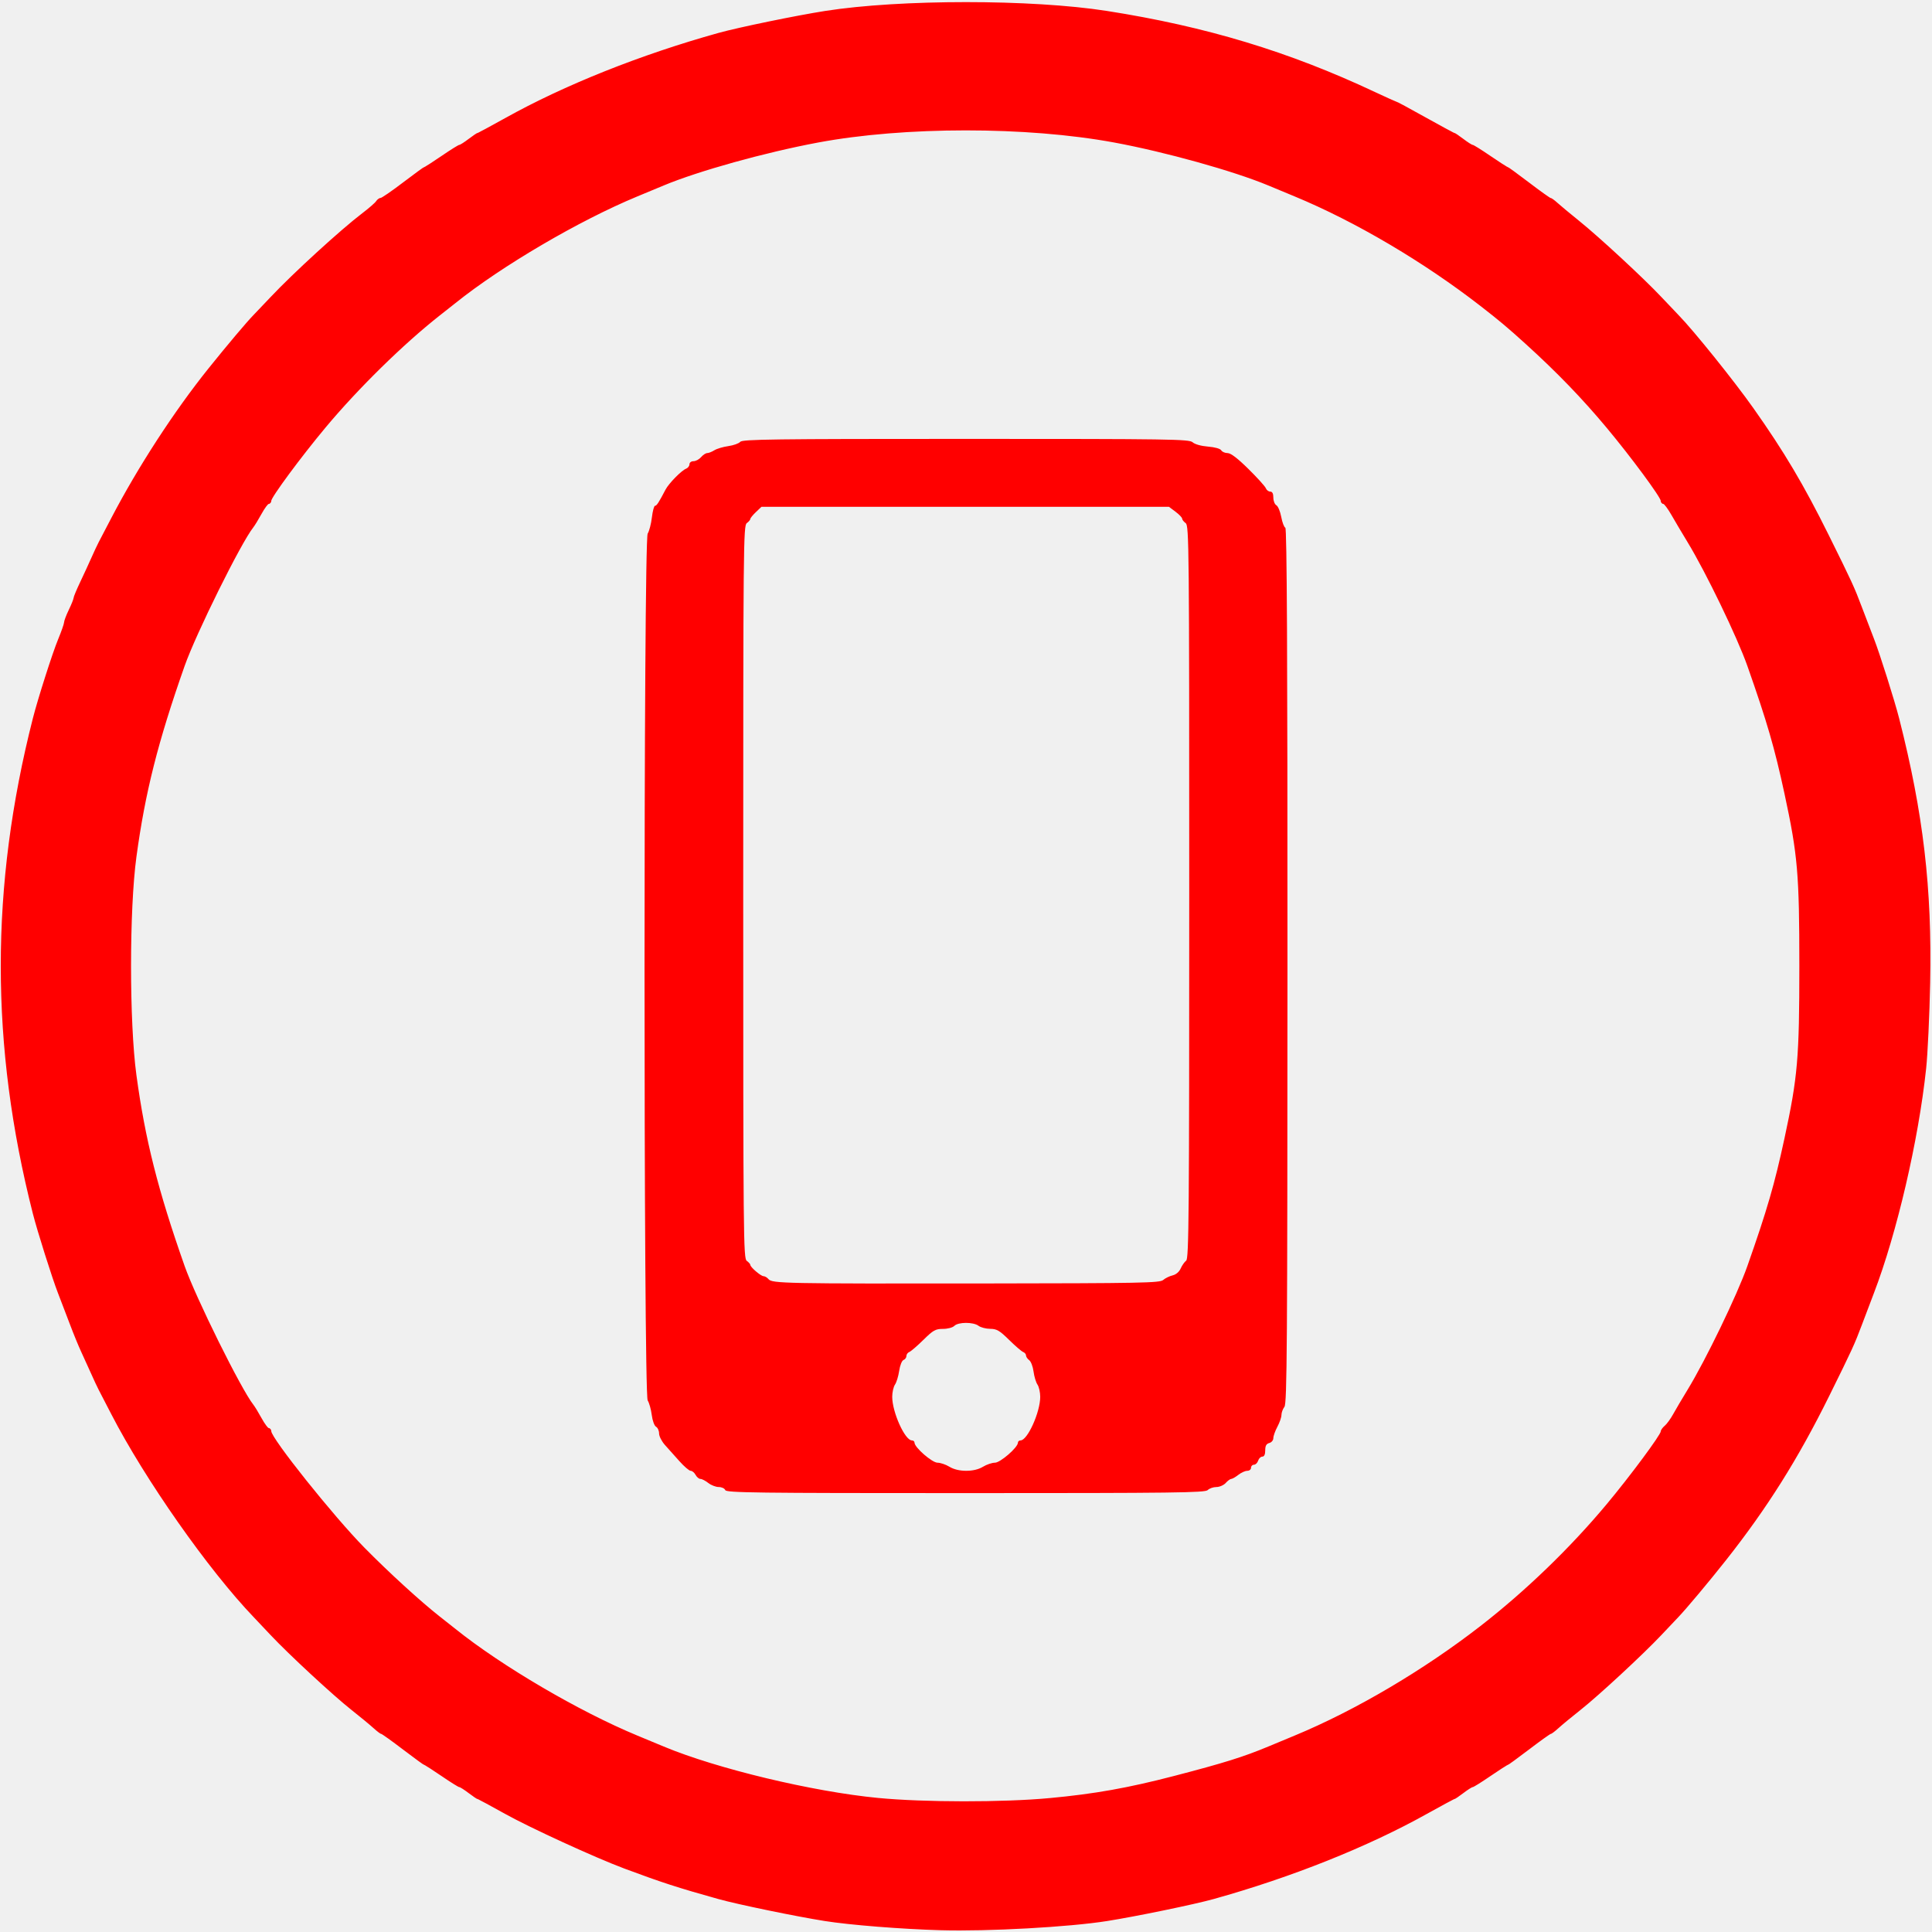
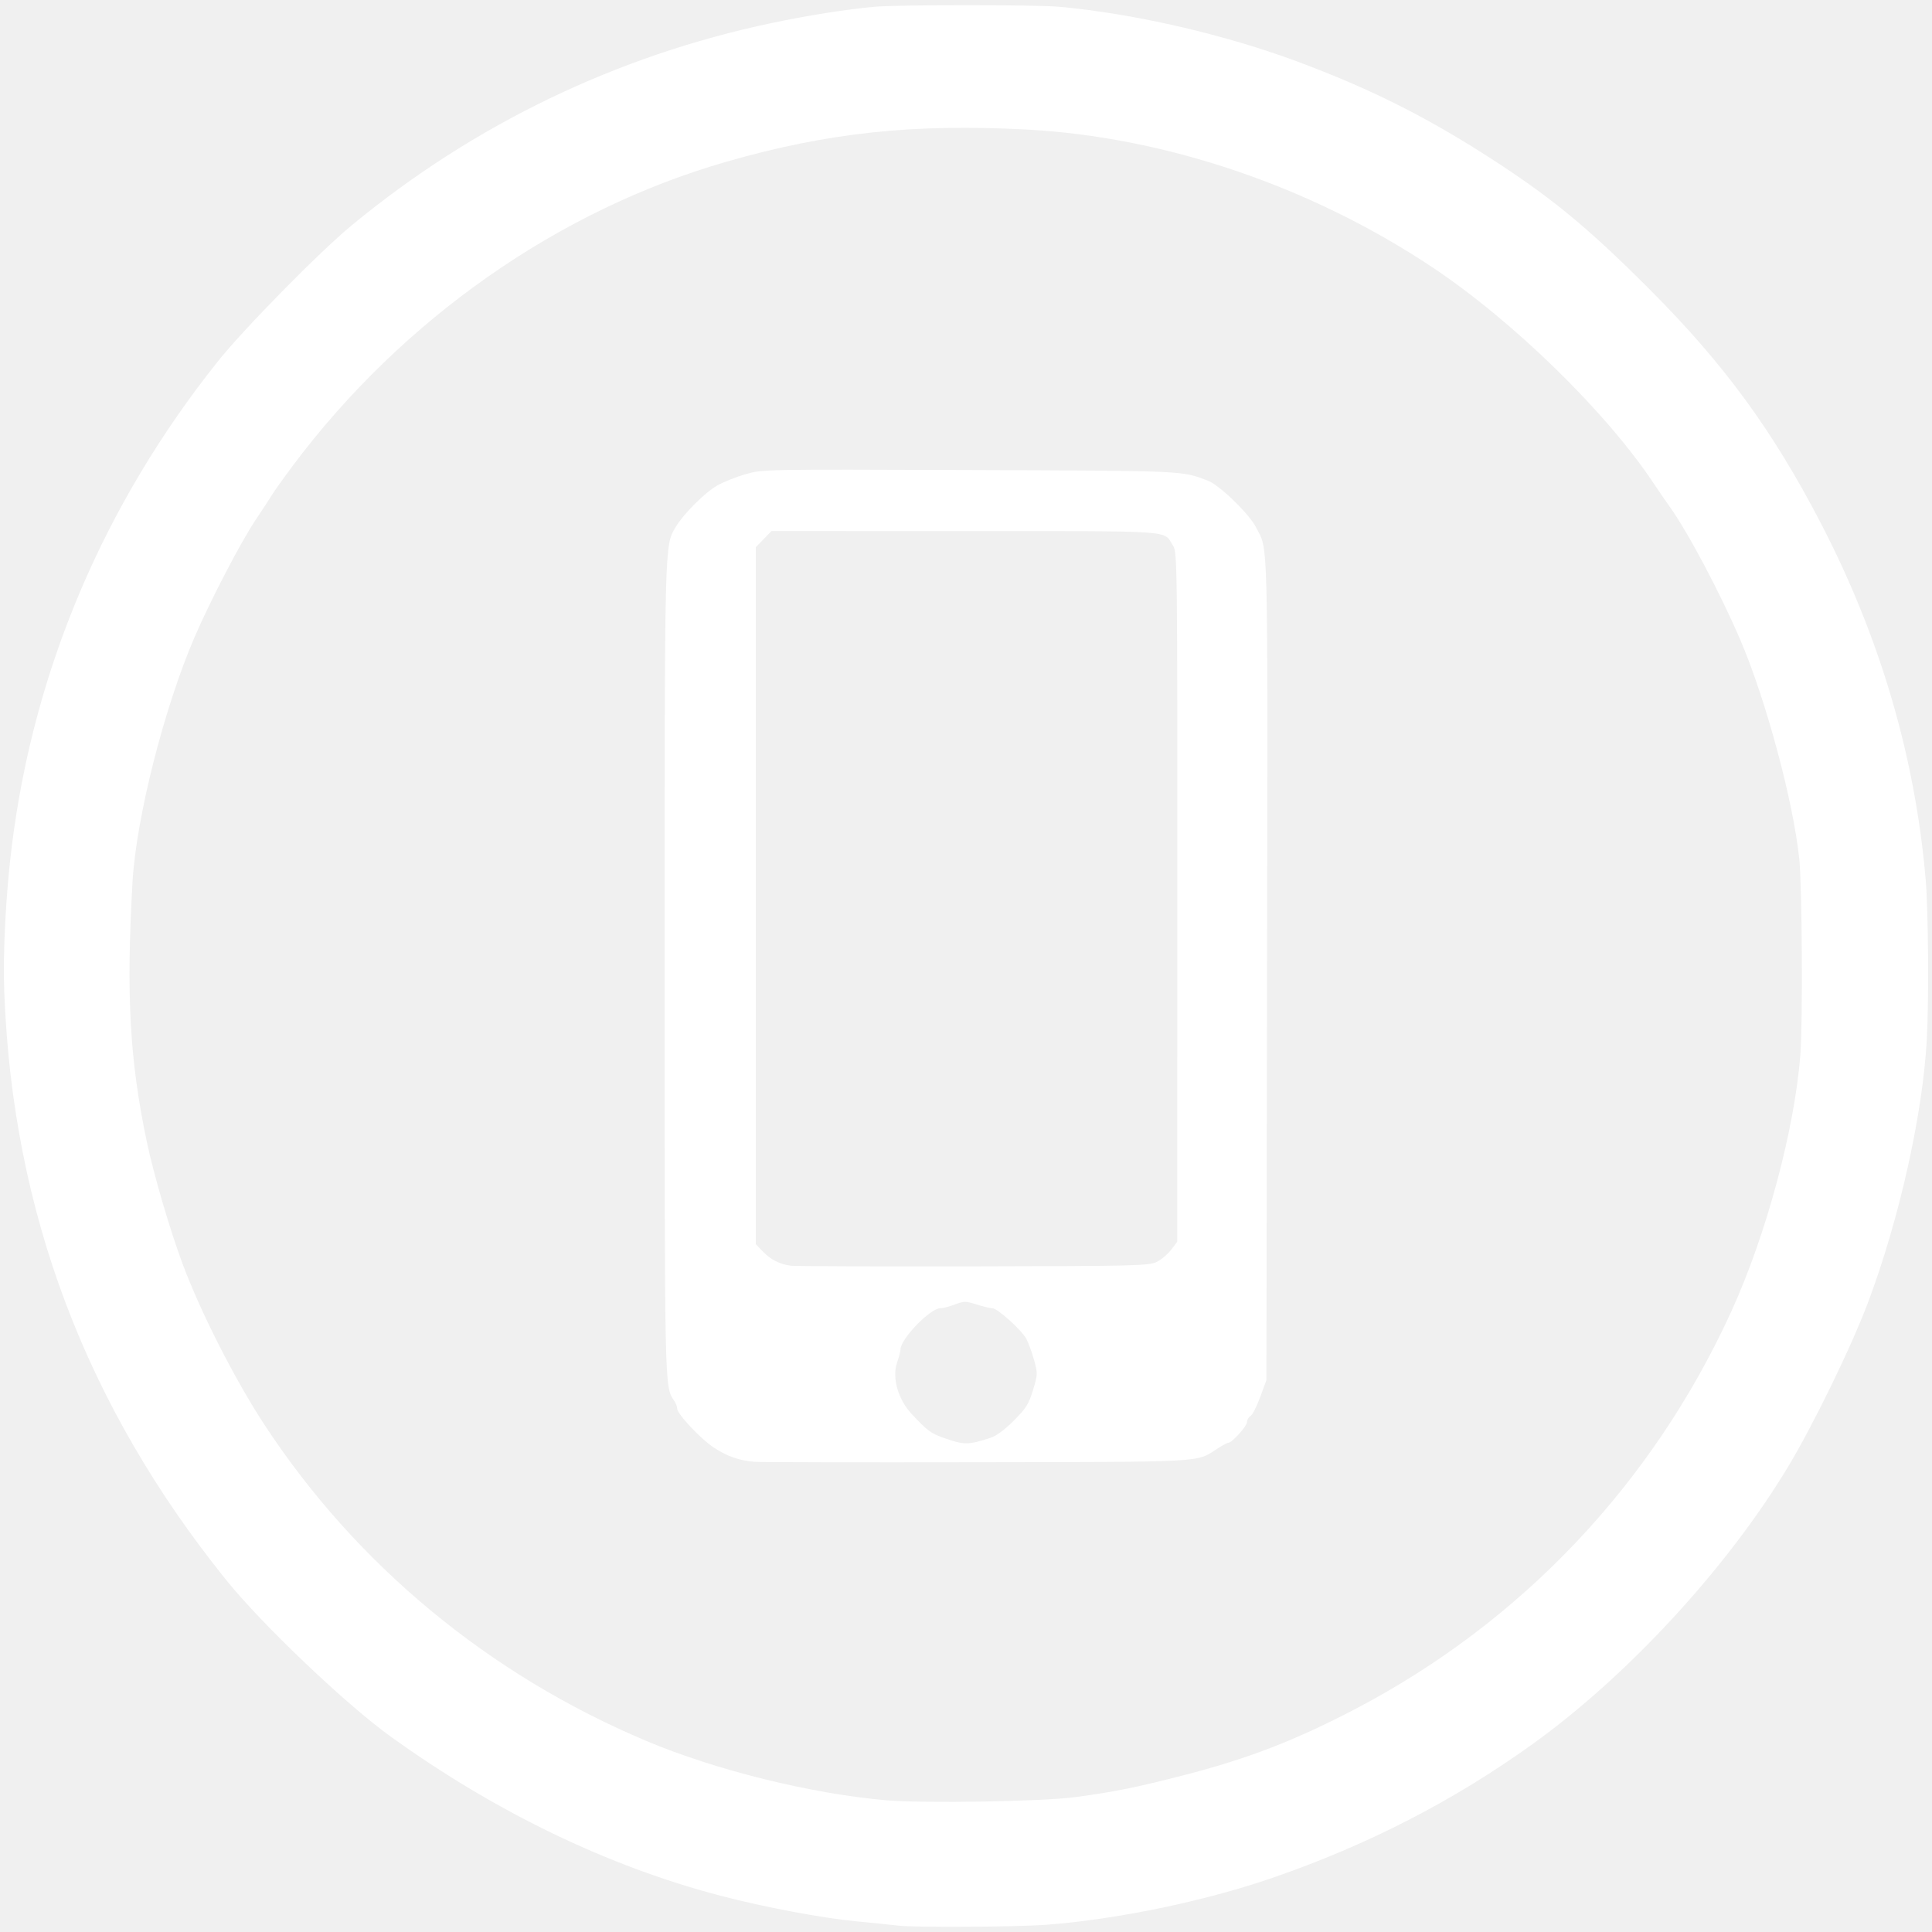
<svg xmlns="http://www.w3.org/2000/svg" version="1.1" id="svg10" width="1306.667" height="1306.667" viewBox="0 0 1306.667 1306.667">
  <defs id="defs14" />
  <g id="g18">
-     <path style="display:inline;fill:#ff0000;stroke:#ff0000;stroke-width:1.631;stroke-opacity:1" d="m 636.205,1304.645 c -26.531,-0.748 -61.281,-3.506 -78.302,-6.215 -19.811,-3.153 -58.719,-11.19 -71.777,-14.826 -27.006,-7.521 -38.638,-11.292 -63.62,-20.624 -19.649,-7.34 -63.784,-27.584 -80.542,-36.943 -9.755,-5.448 -18.063,-9.906 -18.461,-9.906 -0.398,0 -3.13,-1.835 -6.071,-4.078 -2.941,-2.243 -5.821,-4.078 -6.401,-4.078 -0.58,0 -5.879,-3.303 -11.776,-7.341 -5.897,-4.037 -11.05,-7.341 -11.45,-7.341 -0.4,0 -6.981,-4.771 -14.624,-10.603 -7.643,-5.832 -14.309,-10.603 -14.813,-10.603 -0.504,0 -2.869,-1.781 -5.256,-3.958 -2.387,-2.177 -9.111,-7.725 -14.943,-12.33 -12.318,-9.726 -42.314,-37.497 -54.435,-50.397 -4.604,-4.899 -9.771,-10.368 -11.484,-12.153 -30.602,-31.895 -73.524,-93.069 -96.285,-137.231 -3.722,-7.221 -7.539,-14.597 -8.483,-16.392 -0.944,-1.794 -3.269,-6.766 -5.166,-11.048 -1.898,-4.282 -4.901,-10.889 -6.674,-14.682 -1.773,-3.793 -5.155,-12.035 -7.514,-18.315 -2.359,-6.28 -6.011,-15.824 -8.115,-21.207 -3.871,-9.906 -13.97,-41.851 -17.018,-53.833 -28.886,-113.557 -28.886,-220.858 0,-334.415 3.418,-13.437 13.307,-44.379 17.109,-53.532 2.167,-5.218 3.966,-10.357 3.996,-11.419 0.03,-1.062 1.474,-4.868 3.207,-8.457 1.734,-3.589 3.177,-7.186 3.207,-7.993 0.03,-0.808 2.013,-5.579 4.405,-10.603 2.392,-5.024 5.811,-12.438 7.598,-16.476 1.787,-4.037 4.021,-8.809 4.965,-10.603 0.944,-1.794 4.779,-9.135 8.522,-16.313 18.019,-34.552 42.464,-72.173 65.72,-101.14 12.56,-15.646 25.818,-31.37 30.345,-35.99 1.813,-1.85 7.052,-7.356 11.643,-12.235 15.02,-15.961 47.334,-45.506 61.798,-56.503 4.486,-3.411 8.744,-7.119 9.461,-8.24 0.717,-1.122 1.981,-2.039 2.809,-2.039 0.827,0 7.758,-4.772 15.401,-10.603 7.643,-5.832 14.224,-10.603 14.624,-10.603 0.4,0 5.552,-3.303 11.45,-7.341 5.897,-4.037 11.197,-7.341 11.776,-7.341 0.58,0 3.46,-1.835 6.401,-4.078 2.941,-2.243 5.673,-4.078 6.071,-4.078 0.398,0 8.705,-4.458 18.461,-9.906 39.96,-22.317 91.526,-42.909 144.162,-57.568 13.359,-3.72 52.253,-11.737 72.032,-14.847 50.629,-7.961 139.555,-7.966 190.352,-0.011 66.904,10.477 122.972,27.435 181.015,54.748 7.454,3.508 13.876,6.378 14.271,6.378 0.395,0 9.245,4.772 19.667,10.603 10.422,5.832 19.281,10.603 19.687,10.603 0.406,0 3.144,1.835 6.085,4.078 2.941,2.243 5.821,4.078 6.401,4.078 0.58,0 5.879,3.303 11.776,7.341 5.897,4.037 11.05,7.341 11.45,7.341 0.4,0 6.981,4.772 14.624,10.603 7.643,5.832 14.323,10.603 14.845,10.603 0.521,0 2.519,1.435 4.44,3.189 1.921,1.754 8.631,7.332 14.912,12.396 13.556,10.931 43.563,38.718 55.286,51.197 4.584,4.879 9.817,10.385 11.63,12.235 10.069,10.277 37.559,44.452 50.563,62.858 20.787,29.423 34.055,51.77 50.877,85.691 15.73,31.719 17.386,35.32 22.501,48.939 2.359,6.28 6.011,15.824 8.115,21.207 3.871,9.906 13.97,41.851 17.018,53.833 16.338,64.226 22.236,114.573 20.934,178.682 -0.446,21.951 -1.67,47.986 -2.72,57.855 -5.139,48.298 -19.776,111.195 -35.305,151.71 -2.063,5.383 -5.682,14.926 -8.041,21.207 -5.008,13.333 -6.539,16.666 -22.092,48.123 -21.008,42.488 -41.826,75.623 -69.697,110.928 -11.348,14.376 -26.923,32.976 -32.334,38.616 -1.712,1.785 -6.861,7.223 -11.442,12.086 -12.223,12.974 -42.277,40.809 -54.476,50.453 -5.832,4.611 -12.556,10.164 -14.943,12.34 -2.387,2.177 -4.752,3.958 -5.256,3.958 -0.504,0 -7.17,4.771 -14.813,10.603 -7.643,5.832 -14.224,10.603 -14.624,10.603 -0.4,0 -5.553,3.303 -11.45,7.341 -5.897,4.037 -11.197,7.341 -11.776,7.341 -0.58,0 -3.46,1.835 -6.401,4.078 -2.941,2.243 -5.673,4.078 -6.071,4.078 -0.398,0 -8.705,4.458 -18.461,9.906 -39.96,22.317 -91.526,42.909 -144.162,57.568 -13.081,3.643 -51.991,11.678 -71.777,14.822 -25.845,4.107 -80.445,7.124 -112.559,6.219 z m 73.792,-87.73 c 30.438,-2.843 53.134,-6.885 84.443,-15.037 33.647,-8.761 46.84,-12.885 63.62,-19.884 4.037,-1.684 12.112,-5.039 17.944,-7.457 40.953,-16.973 87.135,-44.195 125.61,-74.041 30.576,-23.719 60.853,-52.925 85.594,-82.568 15.967,-19.13 36.753,-47.149 36.753,-49.542 0,-0.795 1.155,-2.403 2.566,-3.574 1.411,-1.171 4.01,-4.748 5.775,-7.948 1.765,-3.2 6.128,-10.59 9.696,-16.422 12.313,-20.125 33.699,-64.372 40.607,-84.012 13.361,-37.988 18.385,-55.292 25.104,-86.459 8.957,-41.551 10.052,-54.252 10.052,-116.638 0,-62.386 -1.095,-75.087 -10.052,-116.638 -6.719,-31.166 -11.743,-48.47 -25.104,-86.459 -6.867,-19.525 -28.179,-63.652 -40.575,-84.012 -3.551,-5.832 -8.451,-14.09 -10.89,-18.352 -2.439,-4.262 -5.052,-7.749 -5.806,-7.749 -0.755,0 -1.372,-0.74 -1.372,-1.644 0,-2.567 -20.225,-29.939 -36.753,-49.741 -16.534,-19.81 -33.651,-37.53 -54.65,-56.575 -12.462,-11.302 -17.954,-15.916 -30.944,-25.993 -38.475,-29.846 -84.656,-57.068 -125.61,-74.041 -5.832,-2.417 -13.907,-5.772 -17.944,-7.457 -23.482,-9.794 -69.905,-22.734 -104.403,-29.101 -59.374,-10.958 -141.924,-10.938 -200.649,0.047 -35.837,6.704 -80.854,19.231 -104.403,29.053 -4.037,1.684 -12.112,5.039 -17.944,7.457 -39.413,16.335 -91.907,47.124 -123.163,72.238 -0.897,0.721 -5.669,4.485 -10.603,8.365 -24.591,19.335 -55.27,49.446 -77.438,76.006 -16.528,19.803 -36.753,47.175 -36.753,49.741 0,0.904 -0.599,1.644 -1.331,1.644 -0.732,0 -3.046,3.12 -5.142,6.933 -2.096,3.813 -4.617,7.946 -5.602,9.185 -8.37,10.525 -38.845,72.035 -46.568,93.995 -18.052,51.324 -26.661,85.435 -32.605,129.178 -4.859,35.76 -4.859,112.076 0,147.836 5.944,43.743 14.554,77.854 32.605,129.178 7.58,21.552 38.353,83.665 46.568,93.995 0.985,1.238 3.506,5.372 5.602,9.185 2.096,3.813 4.41,6.933 5.142,6.933 0.732,0 1.331,0.745 1.331,1.656 0,4.945 42.272,57.875 63.168,79.093 16.534,16.789 37.932,36.35 51.023,46.643 4.935,3.88 9.706,7.644 10.603,8.365 31.256,25.114 83.75,55.903 123.163,72.238 5.832,2.417 13.907,5.772 17.944,7.457 35.964,15 100.795,30.55 145.185,34.823 31.144,2.998 84.676,3.043 116.206,0.098 z" id="path22" />
-     <path style="fill:#ff0000;stroke-width:2.661;stroke-miterlimit:4;stroke-dasharray:none" d="" id="path946" />
-     <path style="fill:#ff0000;stroke-width:2.661;stroke-miterlimit:4;stroke-dasharray:none" d="" id="path948" />
-     <path style="fill:#ff0000;stroke-width:2.661;stroke-miterlimit:4;stroke-dasharray:none" d="" id="path952" />
-     <g id="g2158" transform="translate(576.0986,-47.30754)">
-       <g id="g2117" transform="matrix(1.039077,0,0,1.039077,-1568.648,-168.8207)">
-         <path style="fill:#ff0000;stroke-width:2.152" d="m 1427.281,1177.877 c -0.419,-1.089 -2.317,-1.979 -4.222,-1.979 -1.904,0 -4.972,-1.188 -6.817,-2.639 -1.845,-1.452 -4.145,-2.639 -5.11,-2.639 -0.965,0 -2.39,-1.188 -3.167,-2.639 -0.776,-1.452 -2.207,-2.639 -3.177,-2.639 -0.971,0 -4.272,-2.821 -7.336,-6.268 -3.064,-3.447 -7.297,-8.182 -9.406,-10.521 -2.108,-2.339 -3.834,-5.724 -3.834,-7.522 0,-1.798 -0.884,-3.764 -1.966,-4.369 -1.111,-0.622 -2.327,-3.95 -2.797,-7.653 -0.458,-3.604 -1.651,-7.869 -2.653,-9.476 -2.743,-4.401 -2.725,-559.859 0,-564.217 1.012,-1.607 2.242,-6.337 2.734,-10.51 0.492,-4.173 1.413,-7.588 2.047,-7.588 1.069,0 2.43,-2.096 6.841,-10.539 2.116,-4.049 10.373,-12.457 13.361,-13.603 1.214,-0.466 2.208,-1.757 2.208,-2.868 0,-1.144 1.15,-2.021 2.652,-2.021 1.458,0 3.669,-1.188 4.912,-2.639 1.243,-1.452 3.04,-2.639 3.993,-2.639 0.952,0 3.048,-0.826 4.655,-1.836 1.607,-1.01 5.694,-2.227 9.083,-2.704 3.388,-0.477 6.875,-1.729 7.749,-2.782 1.371,-1.652 21.515,-1.915 146.808,-1.915 133.768,0 145.411,0.174 147.653,2.202 1.438,1.302 5.528,2.451 10.001,2.811 4.452,0.358 8.002,1.353 8.622,2.416 0.58,0.994 2.442,1.807 4.137,1.807 2.075,0 6.506,3.379 13.569,10.347 5.768,5.691 10.865,11.332 11.327,12.536 0.462,1.204 1.75,2.189 2.861,2.189 1.358,0 2.021,1.277 2.021,3.893 0,2.141 0.885,4.388 1.966,4.993 1.082,0.605 2.514,4.032 3.183,7.615 0.669,3.583 1.863,6.73 2.652,6.993 1.028,0.343 1.424,81.156 1.394,285.07 -0.049,248.143 -0.292,284.919 -1.979,287.153 -1.066,1.409 -1.938,3.793 -1.938,5.298 0,1.505 -1.188,4.952 -2.639,7.66 -1.452,2.708 -2.639,6.045 -2.639,7.414 0,1.38 -1.176,2.798 -2.639,3.18 -1.922,0.502 -2.639,1.8 -2.639,4.773 0,2.663 -0.657,4.082 -1.891,4.082 -1.04,0 -2.267,1.188 -2.728,2.639 -0.462,1.452 -1.688,2.639 -2.728,2.639 -1.04,0 -1.891,0.891 -1.891,1.979 0,1.089 -1.107,1.979 -2.461,1.979 -1.354,0 -3.971,1.188 -5.816,2.639 -1.845,1.452 -3.912,2.639 -4.592,2.639 -0.68,0 -2.312,1.188 -3.625,2.639 -1.314,1.452 -4.035,2.639 -6.049,2.639 -2.013,0 -4.55,0.891 -5.639,1.979 -1.737,1.737 -21.035,1.98 -157.644,1.98 -137.151,0 -155.755,-0.236 -156.424,-1.98 z m 167.767,-15.18 c 2.377,-1.449 5.869,-2.634 7.761,-2.634 3.518,0 14.97,-9.962 14.97,-13.022 0,-0.821 0.779,-1.493 1.731,-1.493 4.509,0 12.784,-18.359 12.784,-28.362 0,-2.948 -0.804,-6.532 -1.786,-7.963 -0.983,-1.432 -2.131,-5.254 -2.552,-8.495 -0.423,-3.24 -1.695,-6.572 -2.832,-7.403 -1.137,-0.831 -2.067,-2.207 -2.067,-3.057 0,-0.85 -0.847,-1.87 -1.882,-2.268 -1.035,-0.397 -5.153,-3.941 -9.151,-7.876 -6.2,-6.102 -8.009,-7.16 -12.303,-7.196 -2.769,-0.024 -6.187,-0.914 -7.596,-1.979 -3.352,-2.535 -13.173,-2.509 -15.725,0.044 -1.122,1.121 -4.345,1.98 -7.438,1.98 -4.834,0 -6.292,0.819 -12.728,7.154 -3.998,3.935 -8.116,7.479 -9.151,7.876 -1.035,0.397 -1.882,1.568 -1.882,2.602 0,1.034 -0.849,2.205 -1.887,2.604 -1.063,0.408 -2.295,3.496 -2.821,7.069 -0.514,3.49 -1.743,7.516 -2.732,8.948 -0.989,1.432 -1.798,5.015 -1.798,7.963 0,10.002 8.276,28.361 12.784,28.361 0.952,0 1.732,0.672 1.732,1.493 0,3.06 11.451,13.022 14.97,13.022 1.893,0 5.385,1.185 7.761,2.634 2.797,1.705 6.648,2.634 10.919,2.634 4.271,0 8.121,-0.929 10.918,-2.634 z m 117.284,-121.56 c 1.34,-1.167 4.09,-2.515 6.111,-2.995 2.236,-0.532 4.295,-2.279 5.262,-4.466 0.874,-1.976 2.487,-4.287 3.584,-5.136 1.768,-1.367 1.996,-28.737 1.996,-239.942 0,-225.523 -0.126,-238.49 -2.309,-240.087 -1.27,-0.929 -2.309,-2.254 -2.309,-2.944 0,-0.691 -1.93,-2.704 -4.288,-4.473 l -4.289,-3.217 h -132.618 -132.619 l -3.629,3.45 c -1.996,1.898 -3.629,3.911 -3.629,4.473 0,0.563 -1.039,1.783 -2.309,2.711 -2.185,1.597 -2.309,14.564 -2.309,240.087 0,225.523 0.126,238.49 2.309,240.087 1.27,0.929 2.309,2.097 2.309,2.596 0,1.499 6.86,7.379 8.609,7.379 0.894,0 2.346,0.868 3.227,1.93 2.327,2.804 10.58,2.97 139.46,2.811 103.644,-0.128 115.248,-0.352 117.444,-2.264 z" id="path2039" />
+     <path style="fill:#ffffff;stroke-width:2.661;stroke-miterlimit:4;stroke-dasharray:none" d="" id="path946" />
+     <path style="fill:#ffffff;stroke-width:2.661;stroke-miterlimit:4;stroke-dasharray:none" d="" id="path948" />
+     <path style="fill:#ffffff;stroke-width:2.661;stroke-miterlimit:4;stroke-dasharray:none" d="" id="path952" />
+     <g id="g2158" transform="translate(-1199.585,6.13455)">
+       <g id="g2117" transform="matrix(1.039077,0,0,1.039077,-726.9002,-243.8602)" style="fill:#ffffff">
+         <path style="fill:#ffffff;stroke-width:2.561" d="m 2438.608,1482.167 c -4.749,-0.58 -17.087,-1.858 -27.417,-2.839 -22.19,-2.108 -59.468,-9.131 -87.974,-16.574 -73.445,-19.178 -146.643,-54.487 -214.964,-103.693 -29.216,-21.042 -83.699,-72.925 -107.09,-101.978 -91.349,-113.467 -138.899,-239.401 -144.339,-382.282 -0.991,-26.024 0.97,-63.892 4.96,-95.767 14.367,-114.784 59.949,-221.991 133.811,-314.719 17.107,-21.477 66.266,-71.465 87.507,-88.984 79.585,-65.637 172.273,-110.277 273.084,-131.522 23.65,-4.984 48.509,-8.925 66.971,-10.617 14.954,-1.37 105.434,-1.37 120.388,0 49.031,4.493 107.768,18.051 155.673,35.933 44.894,16.758 80.103,34.183 119.316,59.049 43.24,27.42 67.546,47.209 109.172,88.888 48.333,48.394 80.117,91.791 111.454,152.177 38.498,74.186 61.309,151.63 68.271,231.773 1.737,19.995 2.161,78.845 0.752,104.401 -2.679,48.602 -17.745,116.21 -37.96,170.339 -10.824,28.984 -35.898,80.535 -52.69,108.326 -39.672,65.66 -104.121,135.523 -166.03,179.976 -51.486,36.969 -107.133,65.585 -169.156,86.986 -44.274,15.277 -102.059,27.232 -147.972,30.615 -19.084,1.406 -85.538,1.76 -95.767,0.51 z m 115.391,-83.662 c 25.697,-3.458 39.398,-6.227 70.713,-14.291 41.599,-10.712 72.326,-22.573 111.401,-43.001 108.348,-56.644 193.701,-146.871 244.816,-258.797 22.683,-49.668 41.119,-118.115 44.928,-166.798 1.659,-21.207 1.169,-110.103 -0.705,-127.951 -3.933,-37.454 -21.559,-103.004 -38.166,-141.934 -12.914,-30.273 -34.475,-70.969 -46.241,-87.278 -2.492,-3.454 -7.108,-10.165 -10.259,-14.914 -30.856,-46.507 -91.43,-105.672 -144.135,-140.783 -79.109,-52.701 -173.989,-84.897 -264.193,-89.649 -74.018,-3.899 -129.55,2.054 -195.288,20.934 -109.383,31.416 -210.888,102.551 -282.14,197.724 -5.818,7.771 -11.947,16.358 -13.62,19.081 -1.673,2.723 -6.525,10.141 -10.782,16.484 -9.618,14.33 -29.654,52.871 -39.901,76.753 -19.716,45.951 -37.756,117.283 -40.121,158.648 -4.219,73.788 -1.868,116.376 9.361,169.557 4.519,21.401 15.145,57.588 23.337,79.477 11.81,31.552 34.011,75.144 53.128,104.315 59.823,91.286 146.089,162.715 248.674,205.905 45.108,18.991 107.302,34.375 155.953,38.574 24.546,2.119 101.794,0.83 123.241,-2.056 z" id="path850" />
+         <path style="fill:#ffffff;stroke-width:2.42" d="m 2345.243,1180.275 c -9.909,-0.773 -17.624,-3.441 -26.36,-9.118 -8.621,-5.602 -24.068,-22.005 -24.079,-25.569 0,-1.246 -0.913,-3.583 -2.021,-5.193 -6.198,-9.007 -6.146,-6.632 -6.146,-281.115 0,-280.397 -0.131,-275.209 7.255,-287.546 5.089,-8.5 18.894,-22.299 26.869,-26.857 4.08,-2.332 12.426,-5.681 18.546,-7.443 11.096,-3.194 11.505,-3.202 146.141,-2.706 141.178,0.52 137.219,0.343 154.74,6.891 7.472,2.792 26.903,21.588 31.337,30.312 8.127,15.989 7.681,-1.805 7.222,288.091 l -0.422,267.061 -4.03,11.041 c -2.217,6.072 -5.054,11.614 -6.306,12.314 -1.252,0.7 -2.275,2.464 -2.275,3.92 0,2.651 -9.766,13.527 -12.146,13.527 -0.696,0 -4.09,1.827 -7.542,4.059 -13.535,8.755 -6.157,8.348 -156.127,8.611 -75.89,0.133 -140.986,0.01 -144.658,-0.28 z m 153.56,-15.642 c 3.741,-1.224 9.346,-5.369 15.165,-11.215 7.951,-7.988 9.674,-10.735 12.43,-19.808 3.111,-10.241 3.13,-10.787 0.682,-19.658 -1.385,-5.018 -3.64,-11.194 -5.012,-13.724 -3.135,-5.782 -18.764,-19.88 -22.038,-19.88 -1.348,0 -5.97,-1.109 -10.271,-2.465 -7.289,-2.298 -8.258,-2.298 -14.275,0 -3.55,1.356 -7.831,2.465 -9.512,2.465 -6.478,0 -25.731,19.916 -25.796,26.683 -0.012,1.237 -1.014,5.097 -2.226,8.578 -3.42,9.818 0.579,23.995 9.446,33.484 10.101,10.81 12.463,12.591 20.529,15.471 13.636,4.869 16.184,4.875 30.878,0.07 z m 107.849,-114.341 c 3.011,-1.403 7.308,-4.953 9.548,-7.89 l 4.073,-5.34 0.059,-224.394 c 0.059,-218.027 -0.02,-224.516 -2.76,-228.697 -6.713,-10.245 4.616,-9.449 -135.17,-9.503 l -126.192,-0.05 -5.113,5.275 -5.113,5.275 v 226.822 226.822 l 4.451,4.652 c 5.203,5.437 11.286,8.511 18.546,9.372 2.856,0.339 56.268,0.524 118.694,0.412 103.936,-0.187 113.962,-0.419 118.976,-2.755 z" id="path852" />
      </g>
    </g>
  </g>
</svg>
